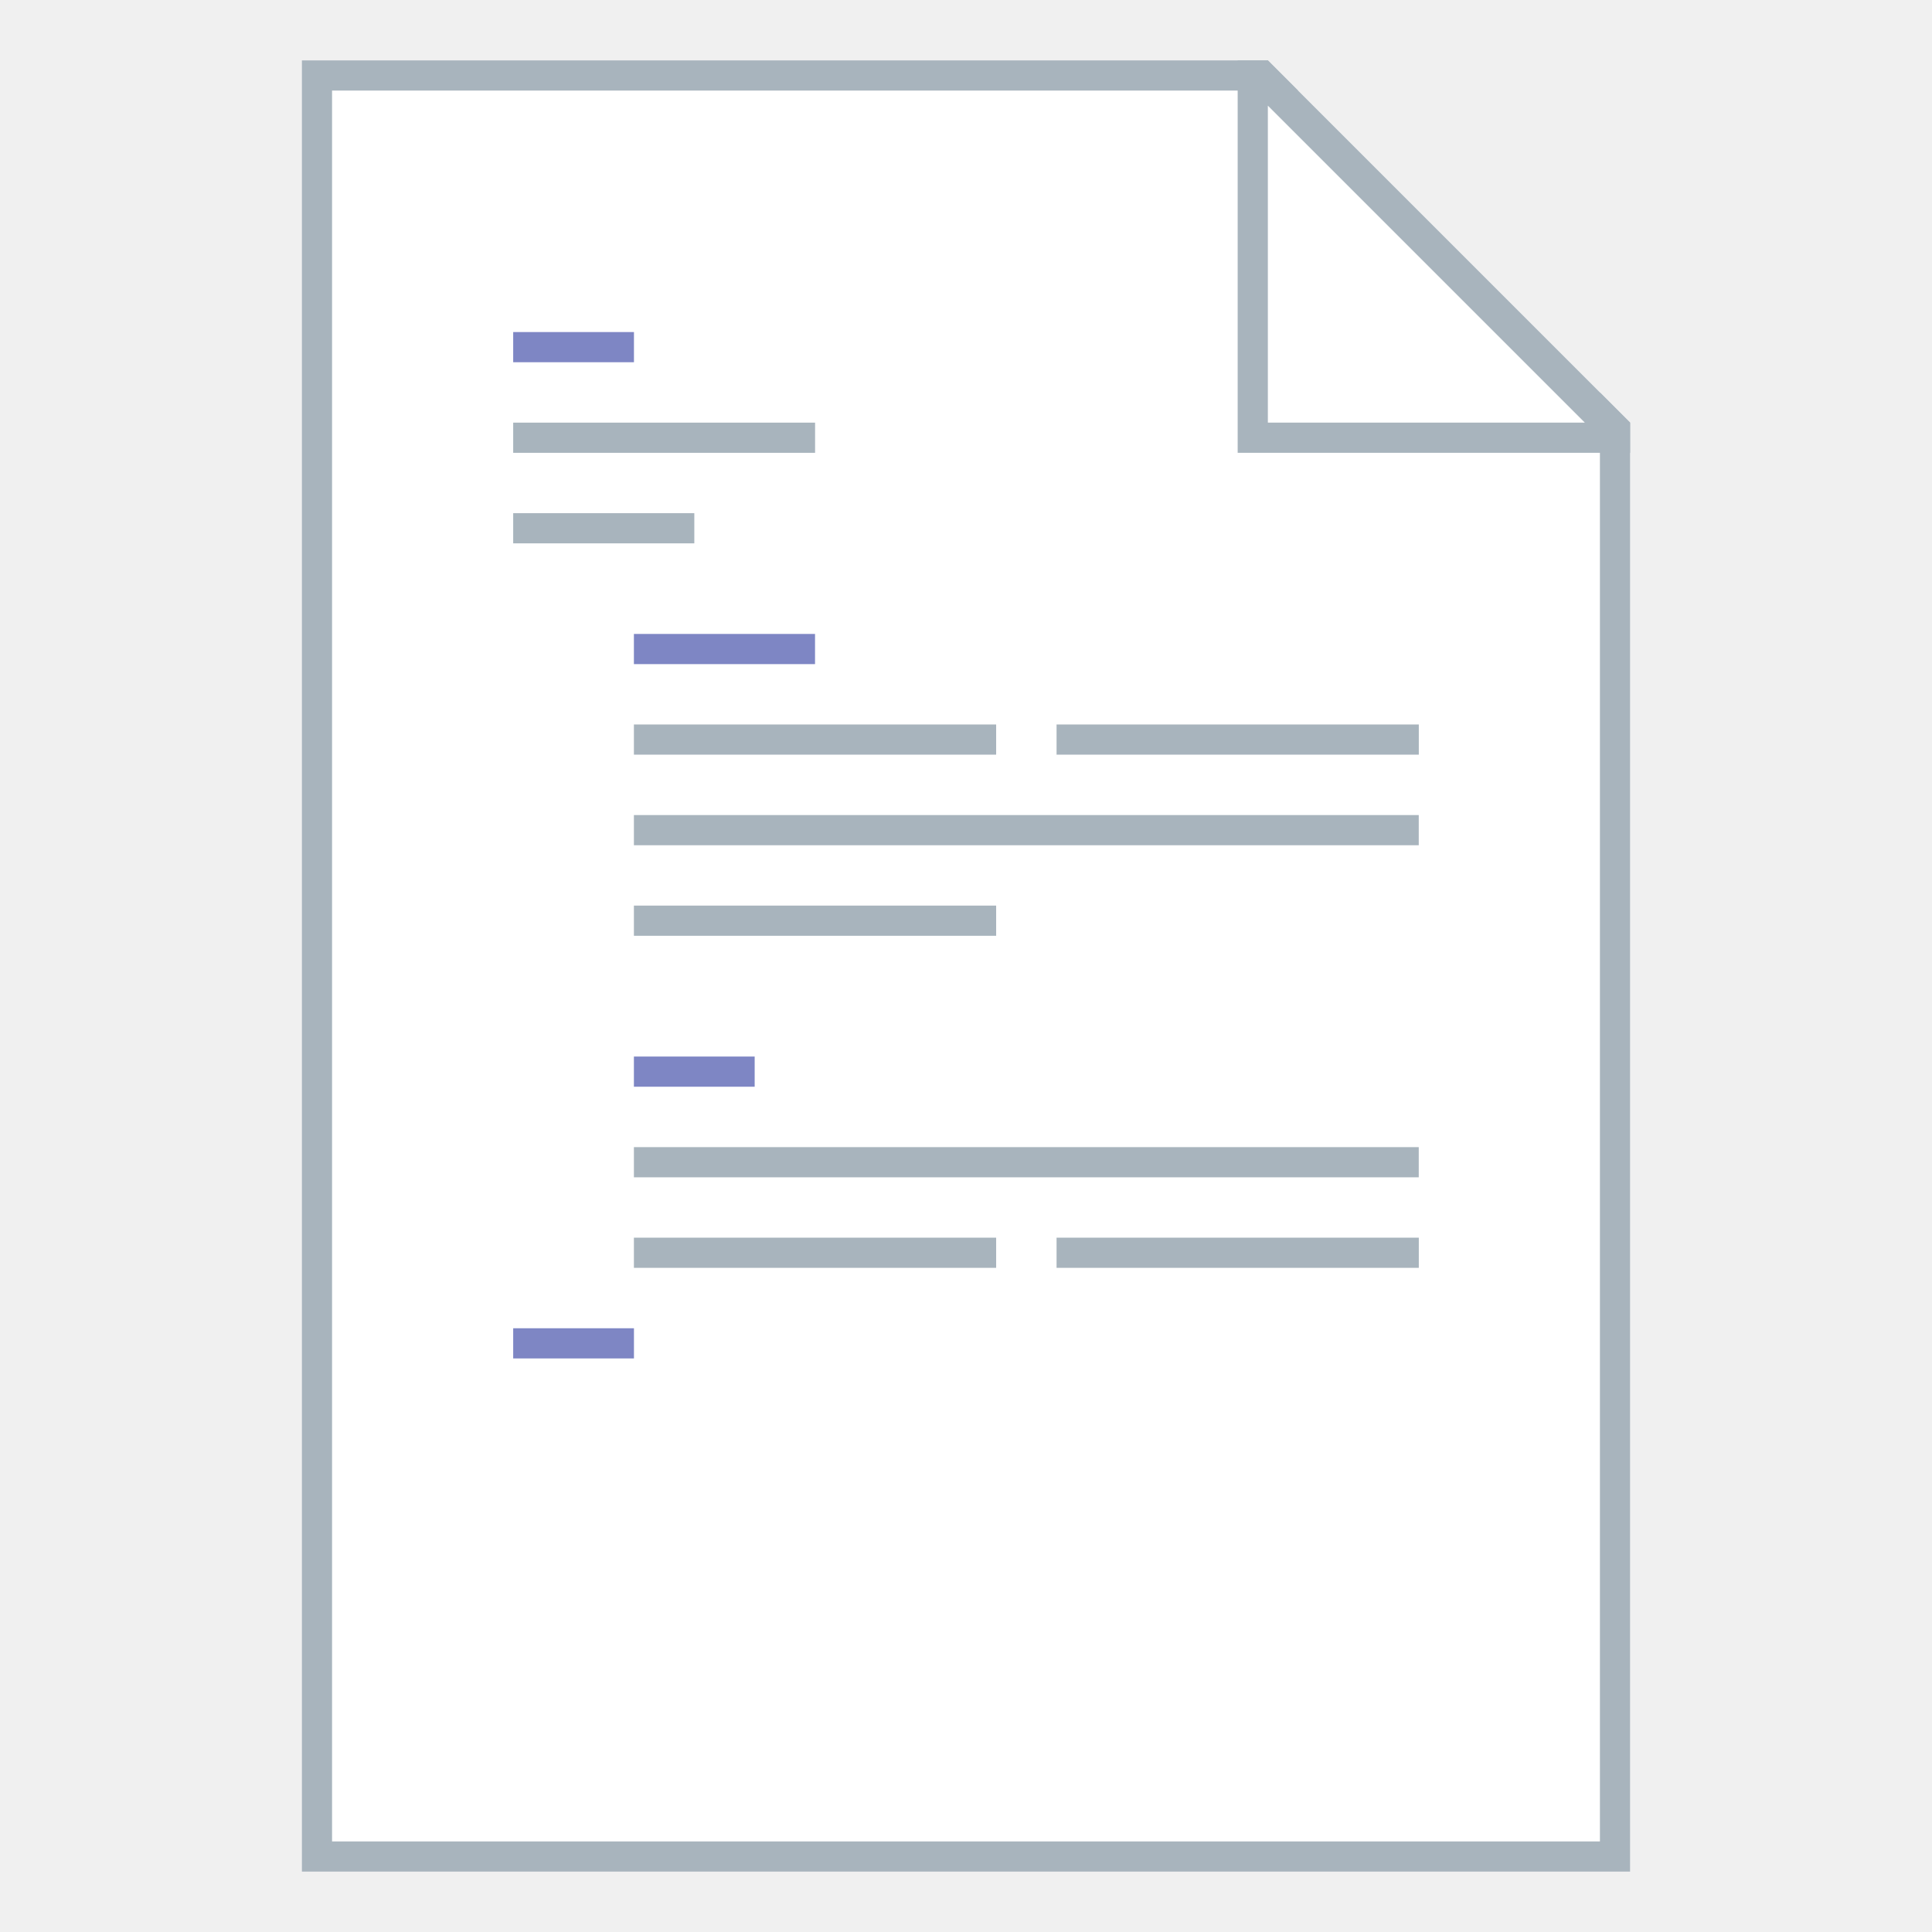
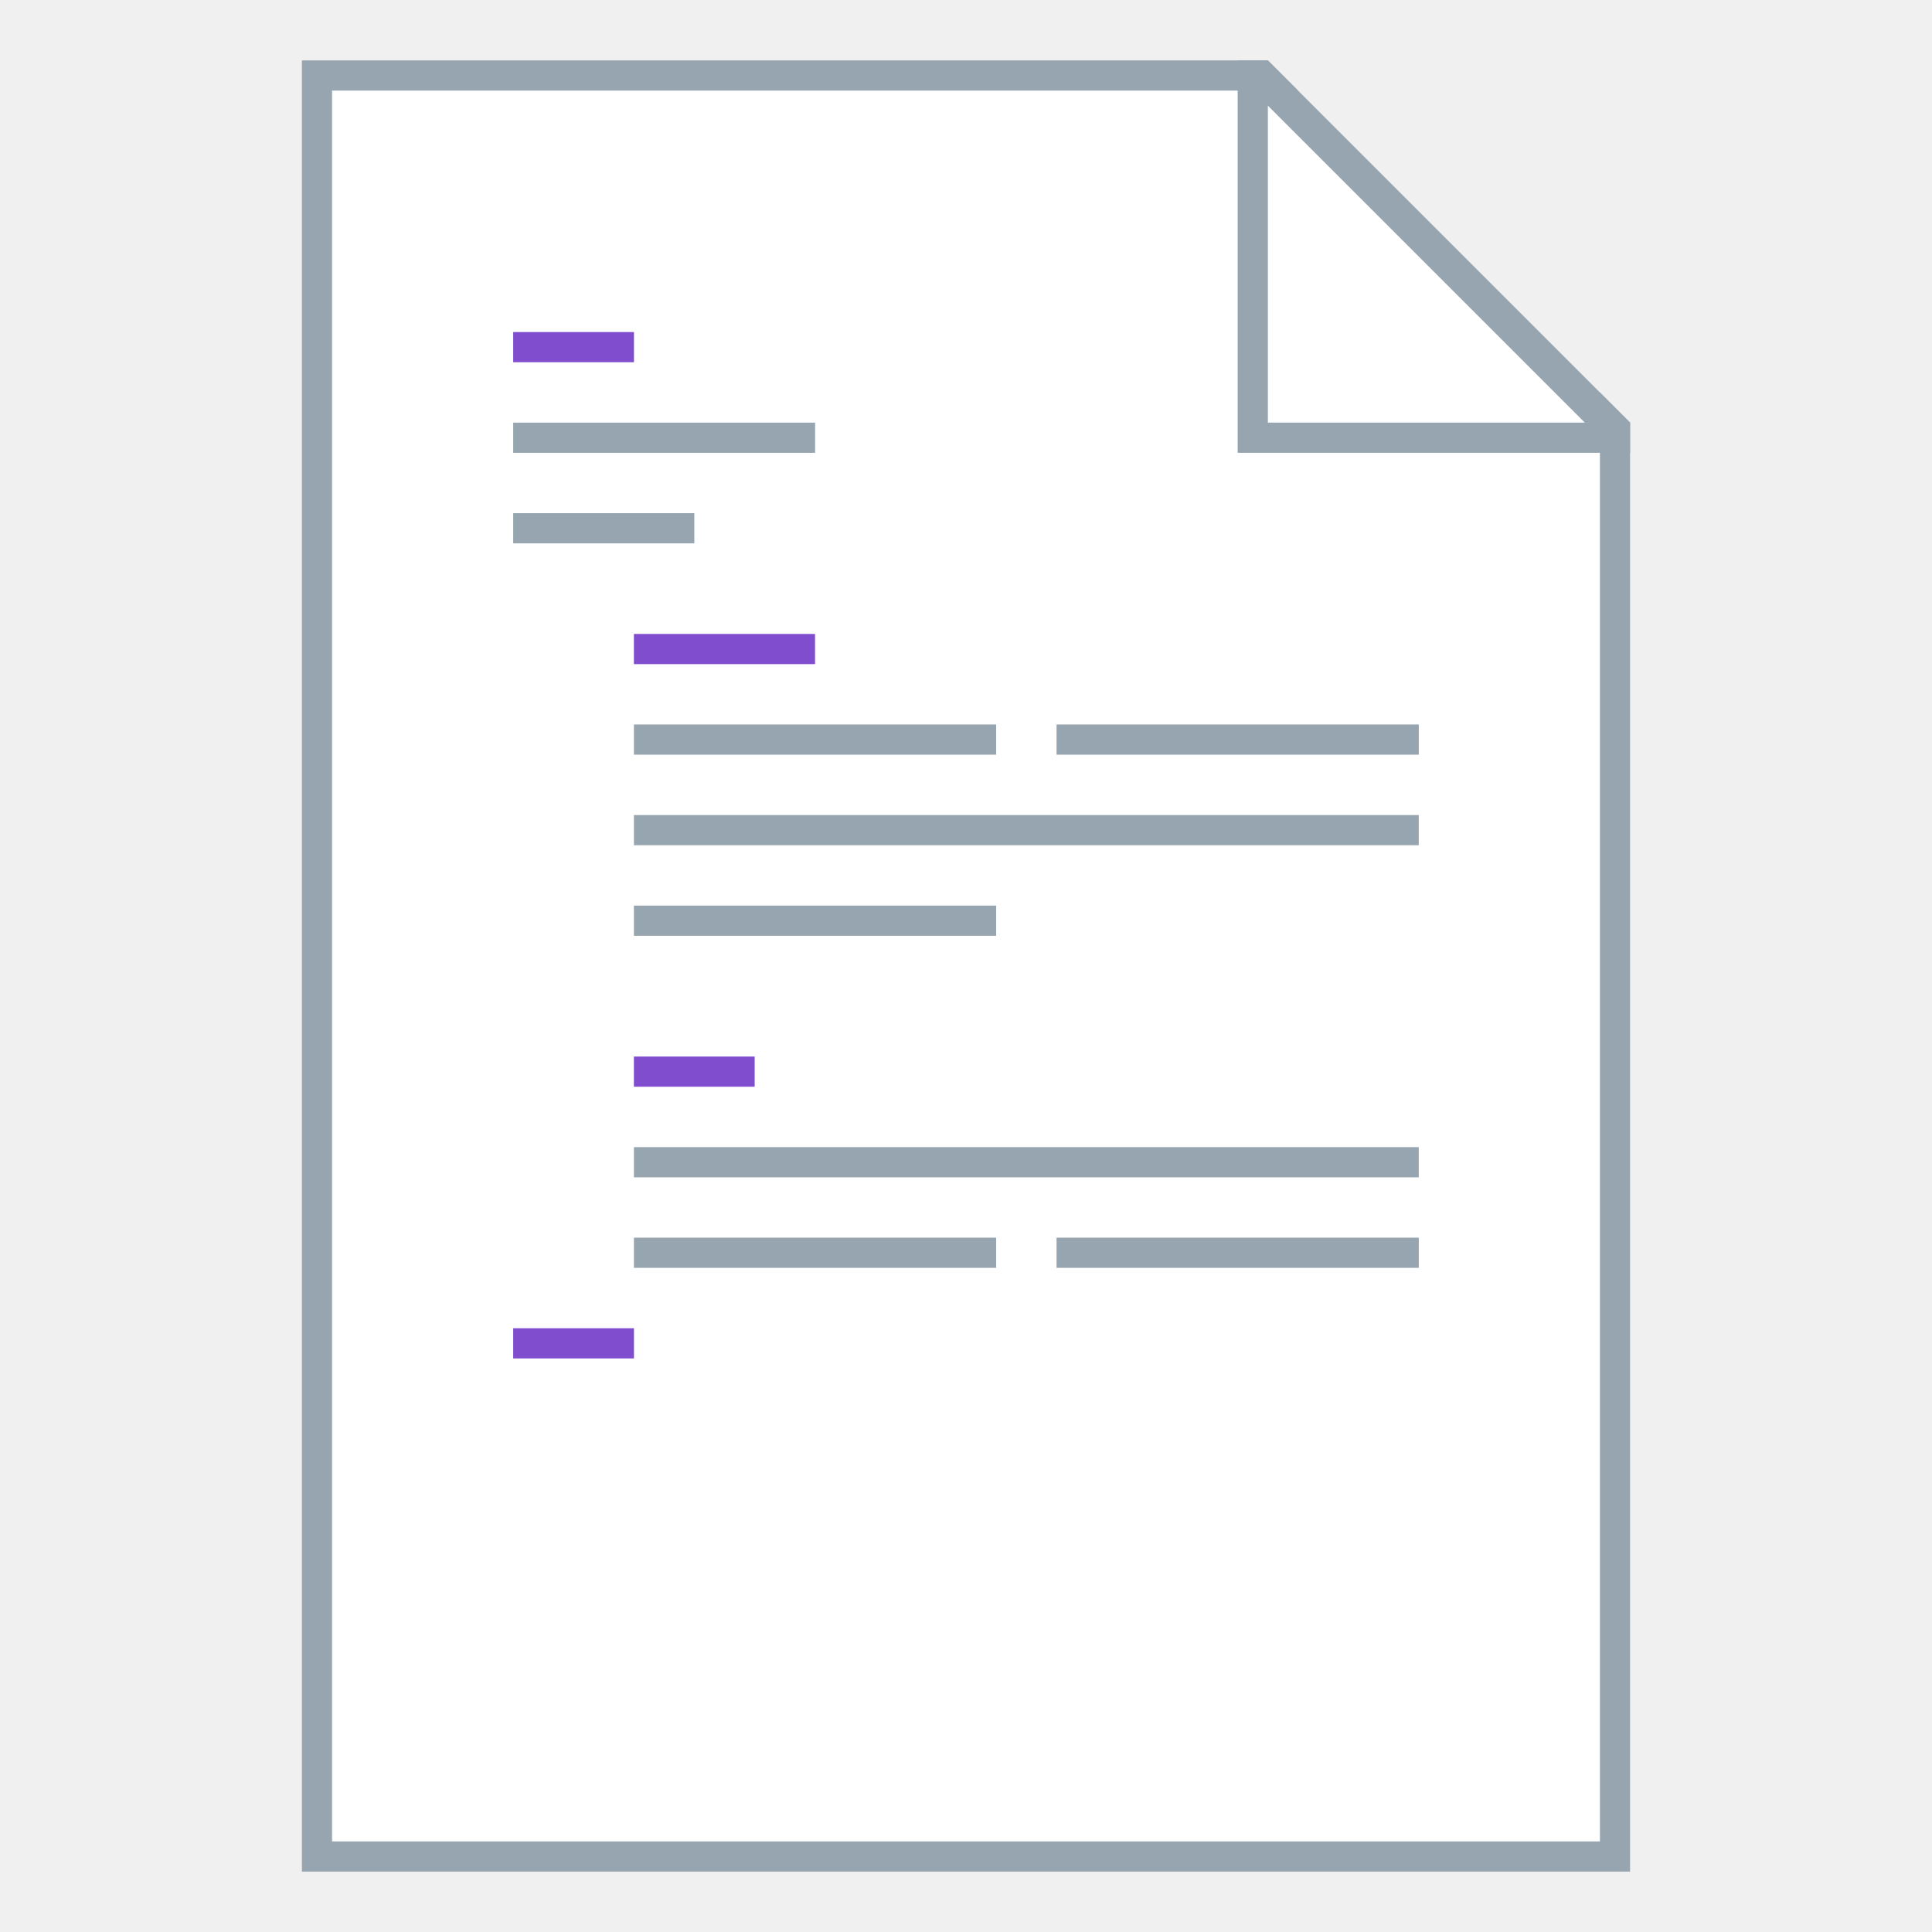
<svg xmlns="http://www.w3.org/2000/svg" width="128" height="128" viewBox="0 0 33.867 33.867" version="1.1" id="svg2634">
  <defs id="defs2628" />
  <g id="layer1" transform="translate(-82.55,-136.1333)">
    <g id="g868">
      <path id="rect851" transform="matrix(0.2645833,0,0,0.2645833,82.55,136.1333)" d="m 20,4 v 120 h 88 V 28 L 84,4 Z" style="fill:#ffffff;fill-opacity:1;stroke:none;stroke-width:2;stroke-linejoin:bevel;stroke-miterlimit:4;stroke-dasharray:none;stroke-opacity:1" />
-       <path id="rect840" transform="matrix(0.2645833,0,0,0.2645833,82.55,136.1333)" d="m 20,4 v 120 h 88 V 28 l -2,-2 v 96 H 22 V 6 H 86 L 84,4 Z" style="fill:#a8b4bd;fill-opacity:1;stroke:none;stroke-width:1;stroke-linejoin:round;stroke-miterlimit:4;stroke-dasharray:none" />
-       <path transform="matrix(0.2645833,0,0,0.2645833,82.55,136.1333)" id="path863" d="m 82,4 v 26 h 26 V 28 L 84,4 Z m 2,3 21,21 H 84 Z" style="fill:#a8b4bd;fill-opacity:1;stroke:none;stroke-width:1px;stroke-linecap:butt;stroke-linejoin:miter;stroke-opacity:1" />
-       <rect y="147.246" x="93.662" height="0.529" width="3.175" id="rect892" style="fill:#7e86c4;fill-opacity:1;stroke:none;stroke-width:0.529;stroke-linejoin:bevel;stroke-miterlimit:4;stroke-dasharray:none;stroke-opacity:1" />
-       <rect y="148.833" x="93.662" height="0.529" width="6.35" id="rect894" style="fill:#a8b4bd;fill-opacity:1;stroke:none;stroke-width:0.529;stroke-linejoin:bevel;stroke-miterlimit:4;stroke-dasharray:none;stroke-opacity:1" />
-       <rect y="150.421" x="93.662" height="0.529" width="13.758" id="rect896" style="fill:#a8b4bd;fill-opacity:1;stroke:none;stroke-width:0.529;stroke-linejoin:bevel;stroke-miterlimit:4;stroke-dasharray:none;stroke-opacity:1" />
-       <rect y="152.008" x="93.662" height="0.529" width="6.35" id="rect898" style="fill:#a8b4bd;fill-opacity:1;stroke:none;stroke-width:0.529;stroke-linejoin:bevel;stroke-miterlimit:4;stroke-dasharray:none;stroke-opacity:1" />
-       <rect y="154.654" x="93.662" height="0.529" width="2.117" id="rect900" style="fill:#7e86c4;fill-opacity:1;stroke:none;stroke-width:0.529;stroke-linejoin:bevel;stroke-miterlimit:4;stroke-dasharray:none;stroke-opacity:1" />
-       <rect y="156.242" x="93.662" height="0.529" width="13.758" id="rect902" style="fill:#a8b4bd;fill-opacity:1;stroke:none;stroke-width:0.529;stroke-linejoin:bevel;stroke-miterlimit:4;stroke-dasharray:none;stroke-opacity:1" />
-       <rect y="157.829" x="93.662" height="0.529" width="6.35" id="rect904" style="fill:#a8b4bd;fill-opacity:1;stroke:none;stroke-width:0.529;stroke-linejoin:bevel;stroke-miterlimit:4;stroke-dasharray:none;stroke-opacity:1" />
-       <rect y="159.417" x="91.546" height="0.529" width="2.117" id="rect906" style="fill:#7e86c4;fill-opacity:1;stroke:none;stroke-width:0.529;stroke-linejoin:bevel;stroke-miterlimit:4;stroke-dasharray:none;stroke-opacity:1" />
-       <rect y="141.954" x="91.546" height="0.529" width="2.117" id="rect908" style="fill:#7e86c4;fill-opacity:1;stroke:none;stroke-width:0.529;stroke-linejoin:bevel;stroke-miterlimit:4;stroke-dasharray:none;stroke-opacity:1" />
-       <rect y="143.542" x="91.546" height="0.529" width="5.292" id="rect912" style="fill:#a8b4bd;fill-opacity:1;stroke:none;stroke-width:0.529;stroke-linejoin:bevel;stroke-miterlimit:4;stroke-dasharray:none;stroke-opacity:1" />
-       <rect y="145.129" x="91.546" height="0.529" width="3.175" id="rect853" style="opacity:1;fill:#a8b4bd;fill-opacity:1;fill-rule:evenodd;stroke:none;stroke-width:0.529;stroke-linecap:round;stroke-linejoin:bevel;stroke-miterlimit:4;stroke-dasharray:none;stroke-opacity:1" />
-       <rect y="148.833" x="101.071" height="0.529" width="6.35" id="rect855" style="opacity:1;fill:#a8b4bd;fill-opacity:1;fill-rule:evenodd;stroke:none;stroke-width:0.529;stroke-linecap:round;stroke-linejoin:bevel;stroke-miterlimit:4;stroke-dasharray:none;stroke-opacity:1" />
-       <rect y="157.829" x="101.071" height="0.529" width="6.35" id="rect857" style="opacity:1;fill:#a8b4bd;fill-opacity:1;fill-rule:evenodd;stroke:none;stroke-width:0.529;stroke-linecap:round;stroke-linejoin:bevel;stroke-miterlimit:4;stroke-dasharray:none;stroke-opacity:1" />
+       <path id="rect840" transform="matrix(0.2645833,0,0,0.2645833,82.55,136.1333)" d="m 20,4 v 120 h 88 V 28 l -2,-2 v 96 H 22 V 6 H 86 L 84,4 Z" style="fill:#96a5af;fill-opacity:1;stroke:none;stroke-width:1;stroke-linejoin:round;stroke-miterlimit:4;stroke-dasharray:none" />
+       <path transform="matrix(0.2645833,0,0,0.2645833,82.55,136.1333)" id="path863" d="m 82,4 v 26 h 26 V 28 L 84,4 Z m 2,3 21,21 H 84 Z" style="fill:#96a5af;fill-opacity:1;stroke:none;stroke-width:1px;stroke-linecap:butt;stroke-linejoin:miter;stroke-opacity:1" />
+       <rect y="147.246" x="93.662" height="0.529" width="3.175" id="rect892" style="fill:#804dcf;fill-opacity:1;stroke:none;stroke-width:0.529;stroke-linejoin:bevel;stroke-miterlimit:4;stroke-dasharray:none;stroke-opacity:1" />
+       <rect y="148.833" x="93.662" height="0.529" width="6.35" id="rect894" style="fill:#96a5af;fill-opacity:1;stroke:none;stroke-width:0.529;stroke-linejoin:bevel;stroke-miterlimit:4;stroke-dasharray:none;stroke-opacity:1" />
+       <rect y="150.421" x="93.662" height="0.529" width="13.758" id="rect896" style="fill:#96a5af;fill-opacity:1;stroke:none;stroke-width:0.529;stroke-linejoin:bevel;stroke-miterlimit:4;stroke-dasharray:none;stroke-opacity:1" />
+       <rect y="152.008" x="93.662" height="0.529" width="6.35" id="rect898" style="fill:#96a5af;fill-opacity:1;stroke:none;stroke-width:0.529;stroke-linejoin:bevel;stroke-miterlimit:4;stroke-dasharray:none;stroke-opacity:1" />
+       <rect y="154.654" x="93.662" height="0.529" width="2.117" id="rect900" style="fill:#804dcf;fill-opacity:1;stroke:none;stroke-width:0.529;stroke-linejoin:bevel;stroke-miterlimit:4;stroke-dasharray:none;stroke-opacity:1" />
+       <rect y="156.242" x="93.662" height="0.529" width="13.758" id="rect902" style="fill:#96a5af;fill-opacity:1;stroke:none;stroke-width:0.529;stroke-linejoin:bevel;stroke-miterlimit:4;stroke-dasharray:none;stroke-opacity:1" />
+       <rect y="157.829" x="93.662" height="0.529" width="6.35" id="rect904" style="fill:#96a5af;fill-opacity:1;stroke:none;stroke-width:0.529;stroke-linejoin:bevel;stroke-miterlimit:4;stroke-dasharray:none;stroke-opacity:1" />
+       <rect y="159.417" x="91.546" height="0.529" width="2.117" id="rect906" style="fill:#804dcf;fill-opacity:1;stroke:none;stroke-width:0.529;stroke-linejoin:bevel;stroke-miterlimit:4;stroke-dasharray:none;stroke-opacity:1" />
+       <rect y="141.954" x="91.546" height="0.529" width="2.117" id="rect908" style="fill:#804dcf;fill-opacity:1;stroke:none;stroke-width:0.529;stroke-linejoin:bevel;stroke-miterlimit:4;stroke-dasharray:none;stroke-opacity:1" />
+       <rect y="143.542" x="91.546" height="0.529" width="5.292" id="rect912" style="fill:#96a5af;fill-opacity:1;stroke:none;stroke-width:0.529;stroke-linejoin:bevel;stroke-miterlimit:4;stroke-dasharray:none;stroke-opacity:1" />
+       <rect y="145.129" x="91.546" height="0.529" width="3.175" id="rect853" style="opacity:1;fill:#96a5af;fill-opacity:1;fill-rule:evenodd;stroke:none;stroke-width:0.529;stroke-linecap:round;stroke-linejoin:bevel;stroke-miterlimit:4;stroke-dasharray:none;stroke-opacity:1" />
+       <rect y="148.833" x="101.071" height="0.529" width="6.35" id="rect855" style="opacity:1;fill:#96a5af;fill-opacity:1;fill-rule:evenodd;stroke:none;stroke-width:0.529;stroke-linecap:round;stroke-linejoin:bevel;stroke-miterlimit:4;stroke-dasharray:none;stroke-opacity:1" />
+       <rect y="157.829" x="101.071" height="0.529" width="6.35" id="rect857" style="opacity:1;fill:#96a5af;fill-opacity:1;fill-rule:evenodd;stroke:none;stroke-width:0.529;stroke-linecap:round;stroke-linejoin:bevel;stroke-miterlimit:4;stroke-dasharray:none;stroke-opacity:1" />
    </g>
  </g>
</svg>
